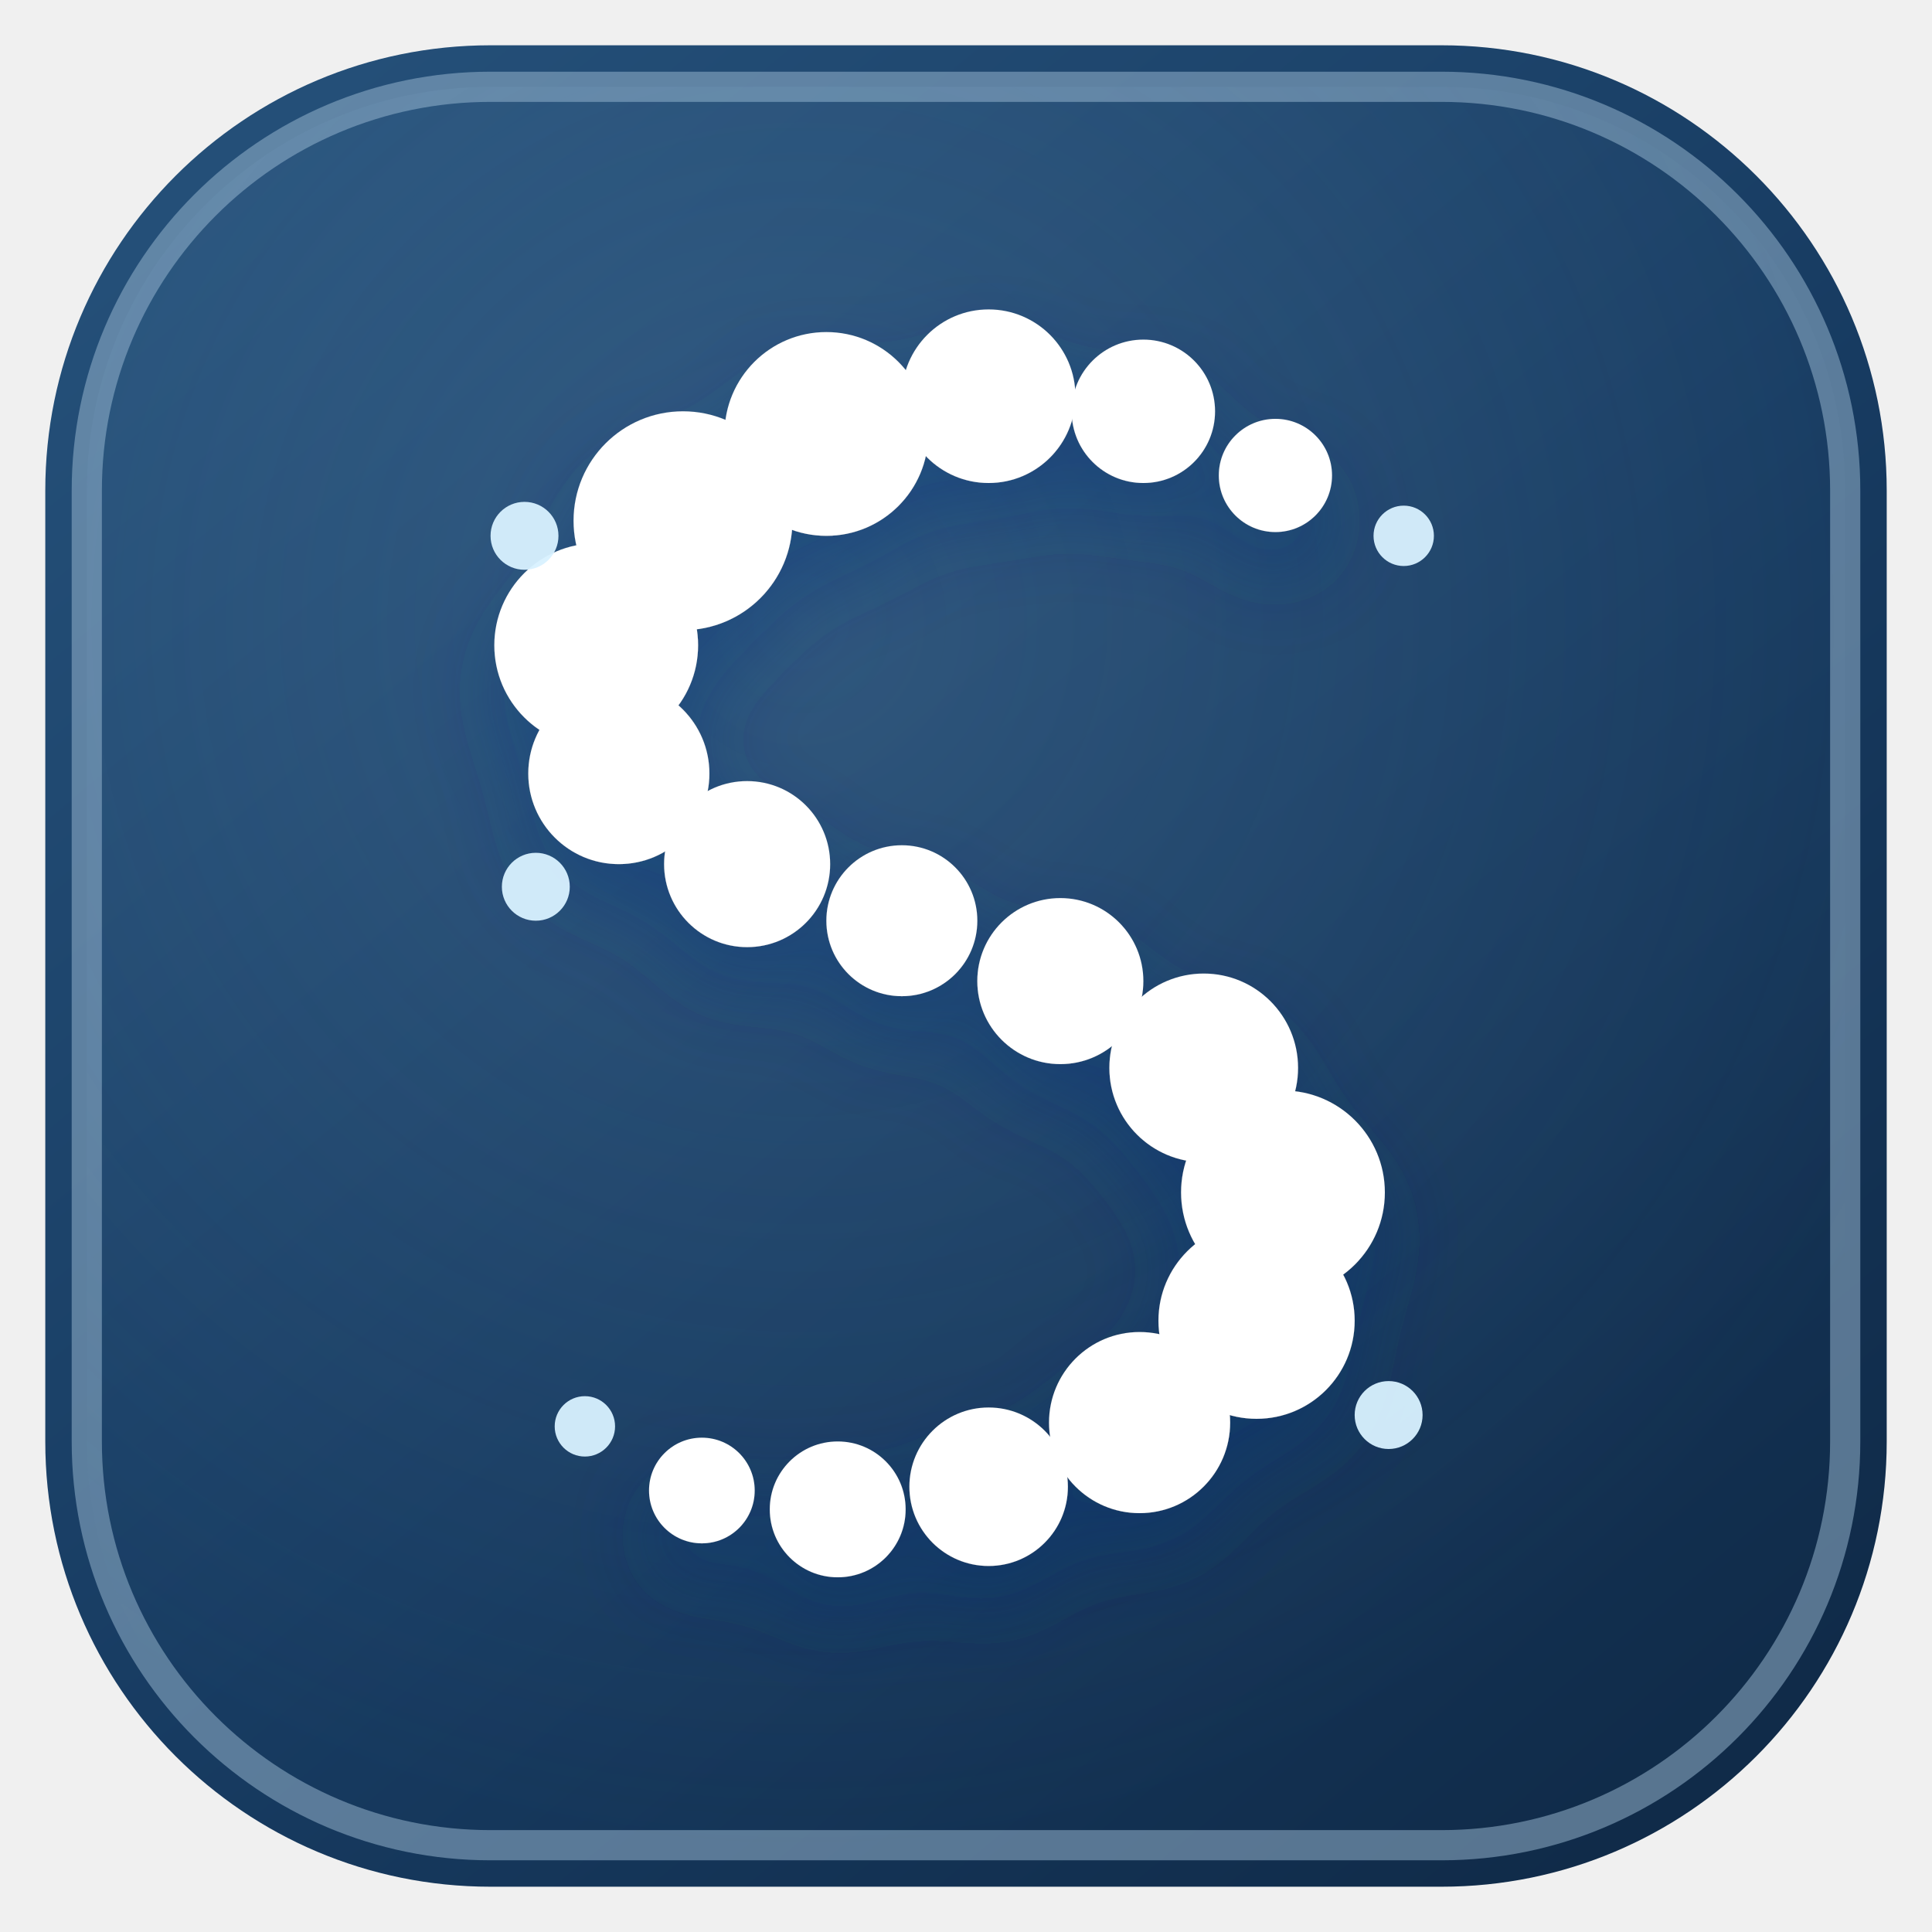
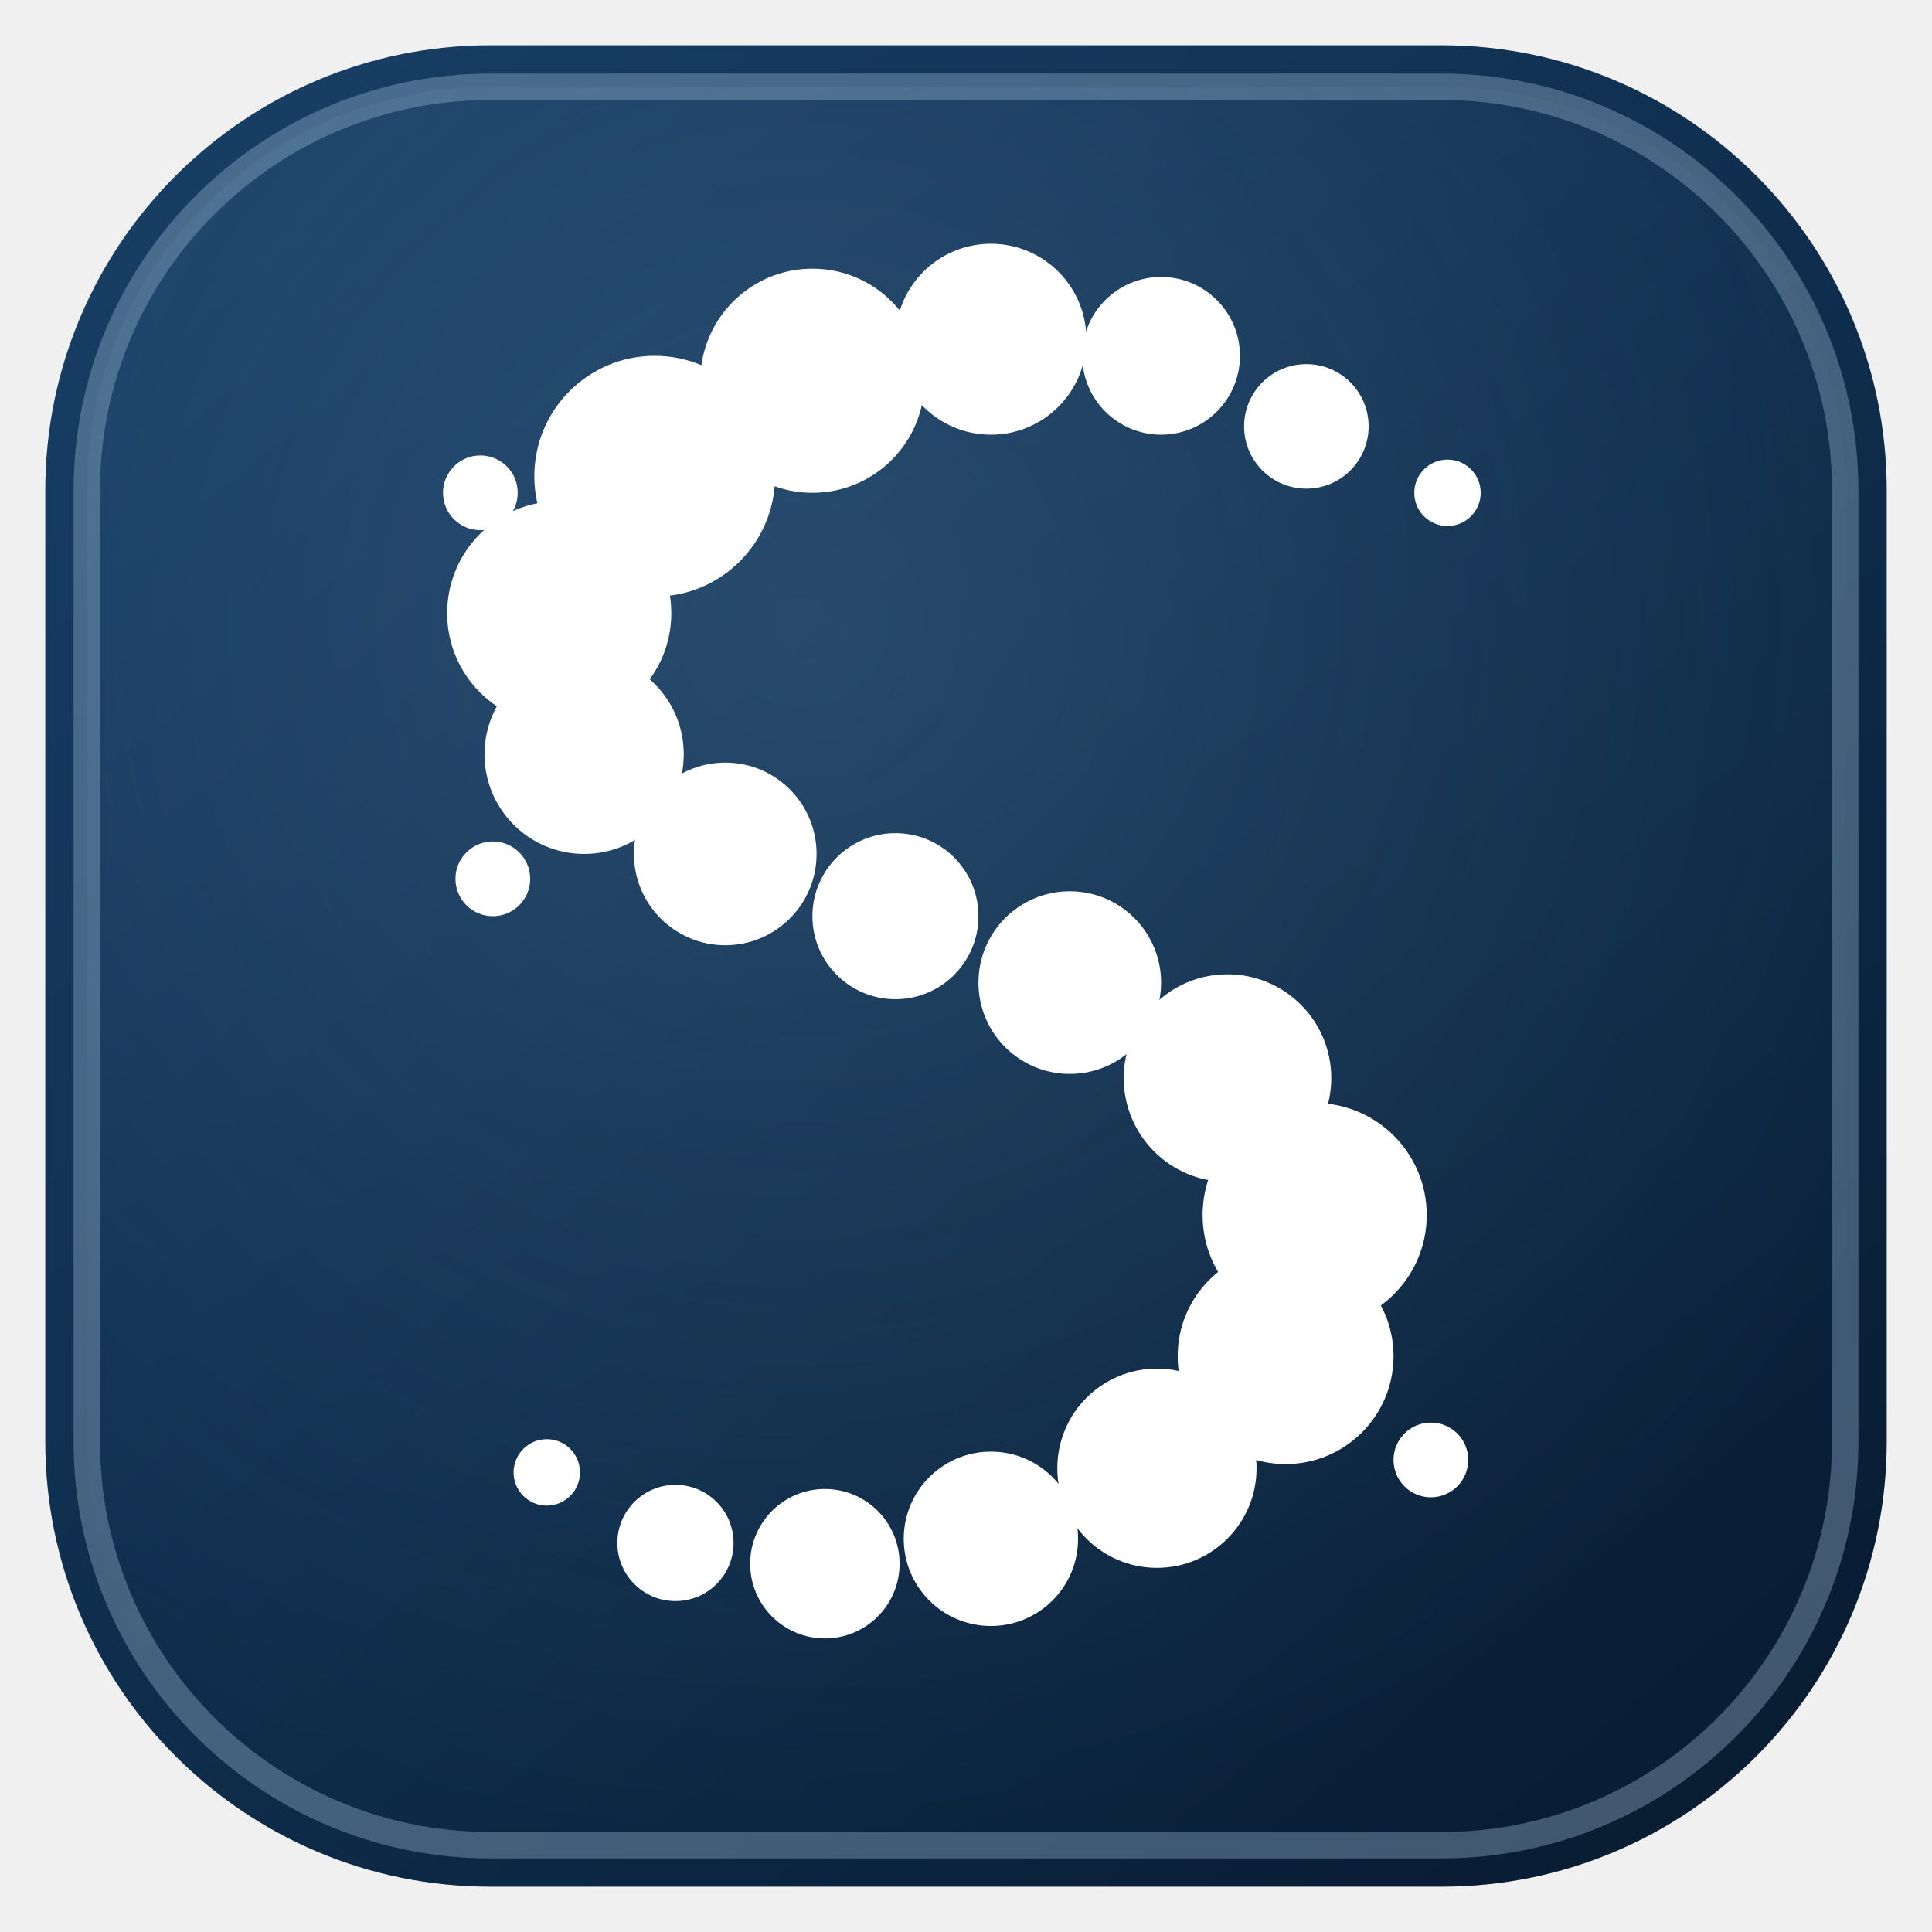
<svg xmlns="http://www.w3.org/2000/svg" viewBox="0 0 512 512" role="img" aria-label="Ecospheare Agency">
  <defs>
    <linearGradient id="background" x1="72" y1="34" x2="440" y2="478" gradientUnits="userSpaceOnUse">
-       <stop stop-color="#244f78" />
-       <stop offset=".55" stop-color="#173b61" />
-       <stop offset="1" stop-color="#102b49" />
+       <stop stop-color="#173d63" />
+       <stop offset=".55" stop-color="#0e2c4b" />
+       <stop offset="1" stop-color="#091d33" />
    </linearGradient>
    <radialGradient id="glow" cx="0" cy="0" r="1" gradientTransform="translate(212 164) rotate(47) scale(330)" gradientUnits="userSpaceOnUse">
      <stop stop-color="#8bb6d9" stop-opacity=".18" />
      <stop offset="1" stop-color="#8bb6d9" stop-opacity="0" />
    </radialGradient>
-     <filter id="shadow" x="-30%" y="-30%" width="160%" height="160%">
-       <feDropShadow dx="0" dy="12" stdDeviation="12" flood-color="#00347e" flood-opacity=".35" />
-     </filter>
  </defs>
  <rect x="12" y="12" width="488" height="488" rx="118" fill="url(#background)" />
-   <rect x="23" y="23" width="466" height="466" rx="107" fill="none" stroke="#9bb9d2" stroke-opacity=".52" stroke-width="8" />
+   <rect x="23" y="23" width="466" height="466" rx="107" fill="none" stroke="#9bb9d2" stroke-opacity=".38" stroke-width="7" />
  <rect x="23" y="23" width="466" height="466" rx="107" fill="url(#glow)" />
-   <g fill="#fff" filter="url(#shadow)">
+   <g fill="#fff" transform="translate(-25.6 -25.6) scale(1.1)">
    <circle cx="338" cy="126" r="15" />
    <circle cx="303" cy="109" r="19" />
    <circle cx="262" cy="105" r="23" />
    <circle cx="219" cy="115" r="27" />
    <circle cx="181" cy="138" r="29" />
    <circle cx="158" cy="171" r="27" />
    <circle cx="164" cy="205" r="24" />
    <circle cx="198" cy="229" r="22" />
    <circle cx="239" cy="244" r="20" />
    <circle cx="281" cy="260" r="22" />
    <circle cx="319" cy="283" r="25" />
    <circle cx="340" cy="316" r="27" />
    <circle cx="333" cy="350" r="26" />
    <circle cx="302" cy="377" r="24" />
    <circle cx="262" cy="394" r="21" />
    <circle cx="222" cy="400" r="18" />
    <circle cx="186" cy="395" r="14" />
  </g>
-   <g fill="#d8f1ff" opacity=".95">
+   <g fill="#fff" transform="translate(-25.6 -25.6) scale(1.1)">
    <circle cx="372" cy="142" r="8" />
    <circle cx="139" cy="142" r="9" />
    <circle cx="142" cy="235" r="9" />
    <circle cx="368" cy="375" r="9" />
    <circle cx="155" cy="378" r="8" />
  </g>
</svg>
